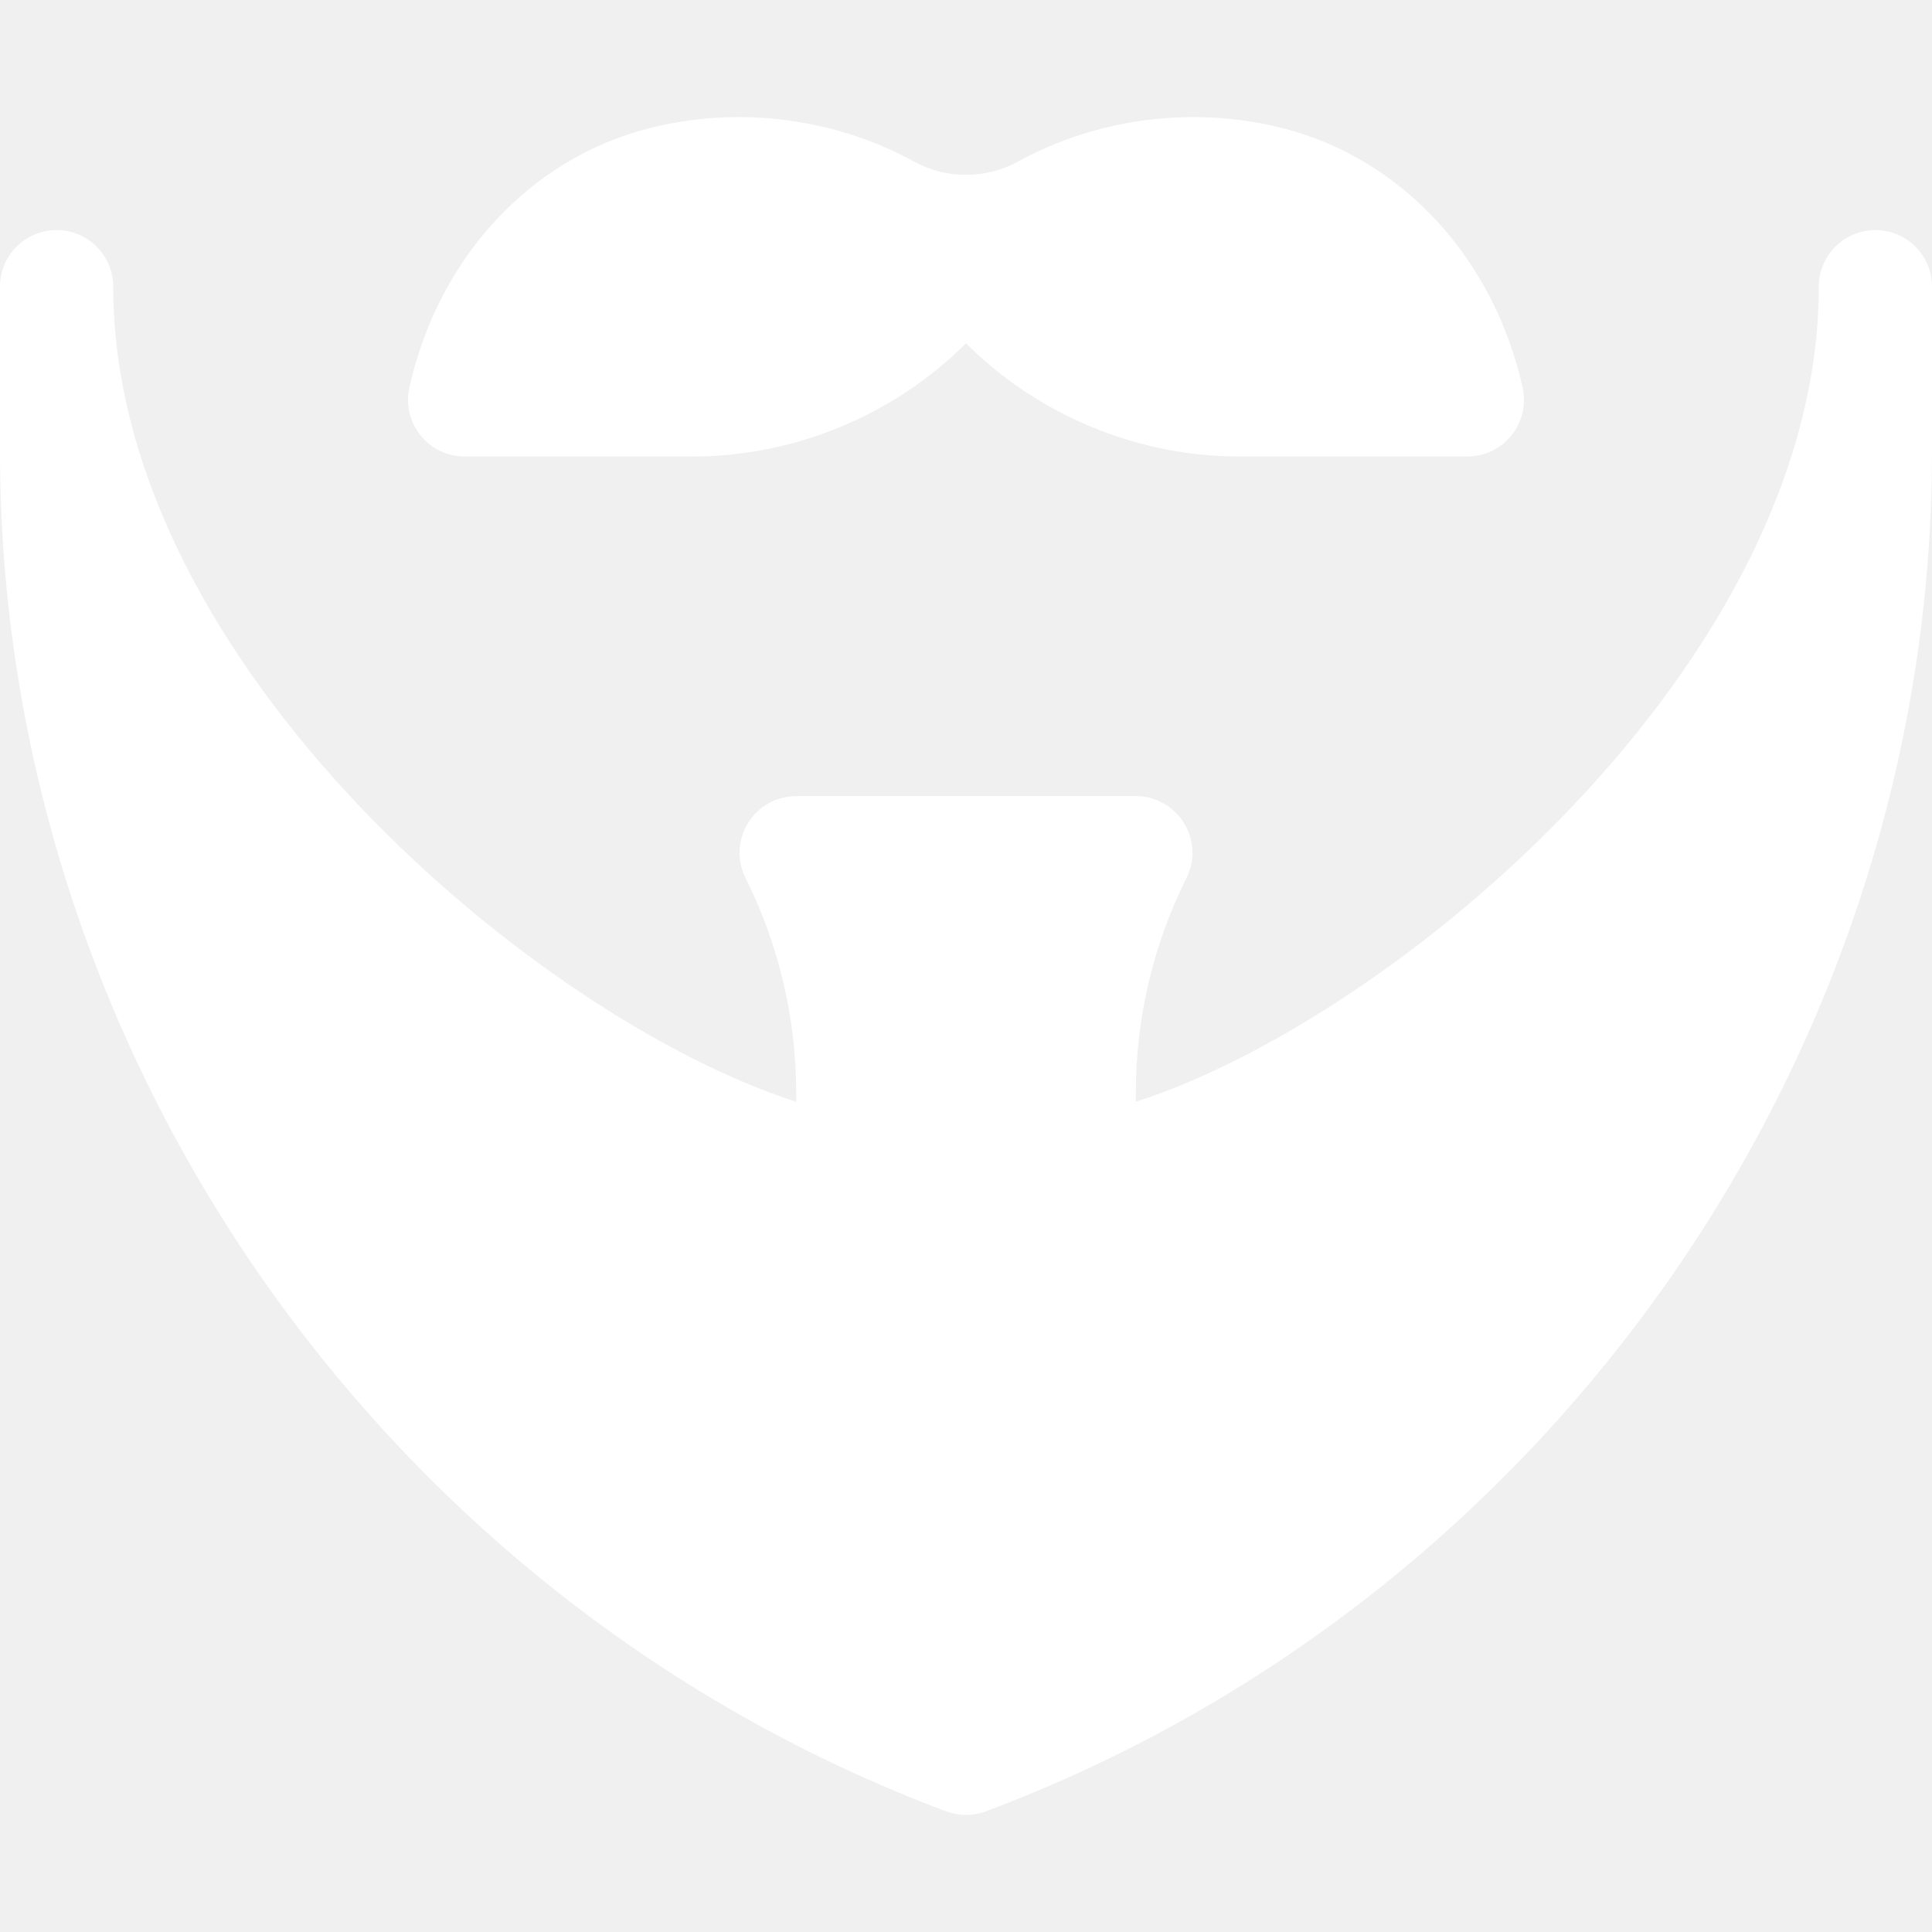
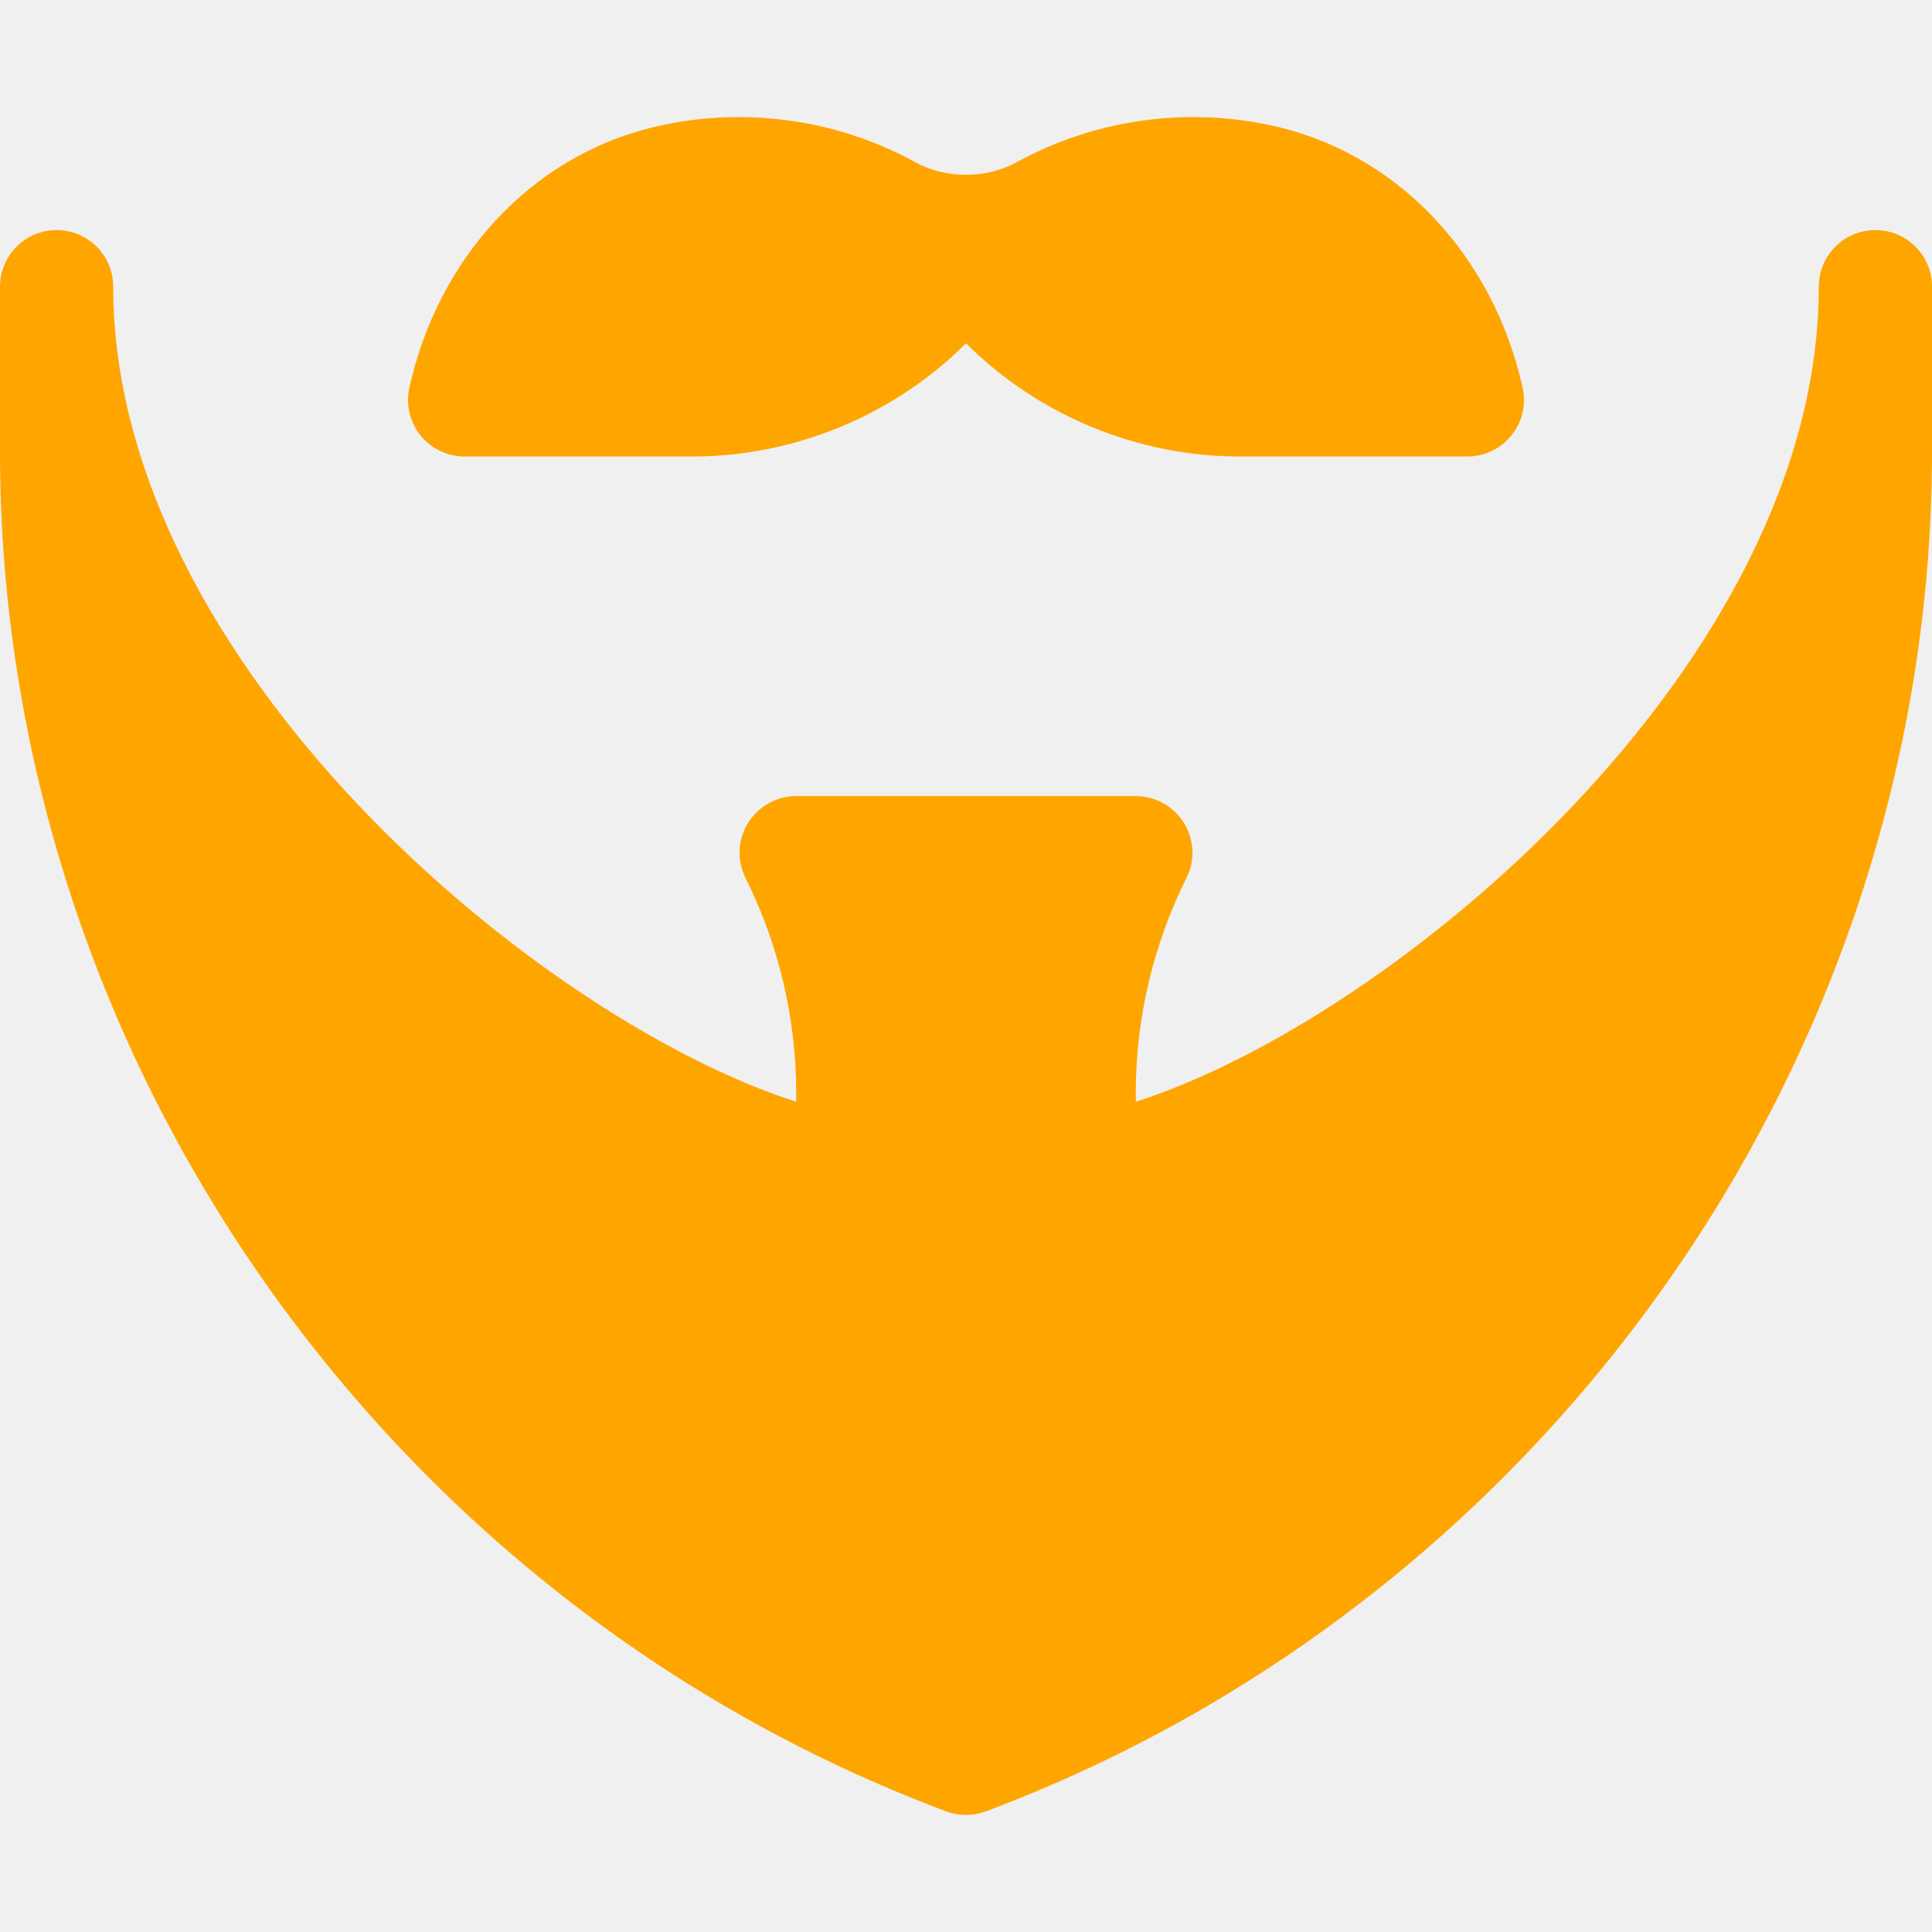
<svg xmlns="http://www.w3.org/2000/svg" id="Capa_1" enable-background="new 0 0 512 512" height="512" viewBox="0 0 512 512" width="512">
  <g>
-     <path fill="#fff" d="m497 60.974c-8.291 0-15 6.709-15 15 0 99.697-112.328 193.975-181 216.006v-2.461c0-19.614 4.644-39.272 13.418-56.836 2.329-4.658 2.08-10.181-.659-14.59-2.739-4.424-7.559-7.119-12.759-7.119h-90c-5.2 0-10.02 2.695-12.759 7.119-2.739 4.409-2.988 9.932-.659 14.59 8.774 17.563 13.418 37.221 13.418 56.836v2.461c-68.672-22.032-181-116.309-181-216.006 0-8.291-6.709-15-15-15s-15 6.709-15 15v43.682c0 159.521 101.356 304.336 250.727 360.366 1.699.63 3.486.952 5.273.952s3.574-.322 5.273-.952c149.371-56.031 250.727-200.845 250.727-360.367v-43.681c0-8.291-6.709-15-15-15z" />
-     <path fill="#fff" d="m269.55 42.927c-8.291 4.541-18.838 4.541-27.1 0-21.387-11.733-46.802-14.941-70.459-8.936-31.523 8.042-55.854 34.38-63.501 68.716-.996 4.438.088 9.097 2.93 12.642 2.842 3.56 7.148 5.625 11.704 5.625h60.454c26.968 0 53.364-10.928 72.422-30 19.058 19.072 45.454 30 72.422 30h60.454c4.556 0 8.862-2.065 11.704-5.625 2.842-3.545 3.926-8.203 2.93-12.642-7.661-34.336-31.992-60.674-63.516-68.73-23.628-5.992-49.028-2.784-70.444 8.95z" />
+     <path fill="orange" d="m497 60.974c-8.291 0-15 6.709-15 15 0 99.697-112.328 193.975-181 216.006v-2.461c0-19.614 4.644-39.272 13.418-56.836 2.329-4.658 2.08-10.181-.659-14.59-2.739-4.424-7.559-7.119-12.759-7.119h-90c-5.2 0-10.02 2.695-12.759 7.119-2.739 4.409-2.988 9.932-.659 14.59 8.774 17.563 13.418 37.221 13.418 56.836v2.461c-68.672-22.032-181-116.309-181-216.006 0-8.291-6.709-15-15-15s-15 6.709-15 15v43.682c0 159.521 101.356 304.336 250.727 360.366 1.699.63 3.486.952 5.273.952s3.574-.322 5.273-.952c149.371-56.031 250.727-200.845 250.727-360.367v-43.681c0-8.291-6.709-15-15-15z" />
+     <path fill="orange" d="m269.55 42.927c-8.291 4.541-18.838 4.541-27.1 0-21.387-11.733-46.802-14.941-70.459-8.936-31.523 8.042-55.854 34.38-63.501 68.716-.996 4.438.088 9.097 2.93 12.642 2.842 3.56 7.148 5.625 11.704 5.625h60.454c26.968 0 53.364-10.928 72.422-30 19.058 19.072 45.454 30 72.422 30h60.454c4.556 0 8.862-2.065 11.704-5.625 2.842-3.545 3.926-8.203 2.93-12.642-7.661-34.336-31.992-60.674-63.516-68.73-23.628-5.992-49.028-2.784-70.444 8.95z" />
  </g>
</svg>
